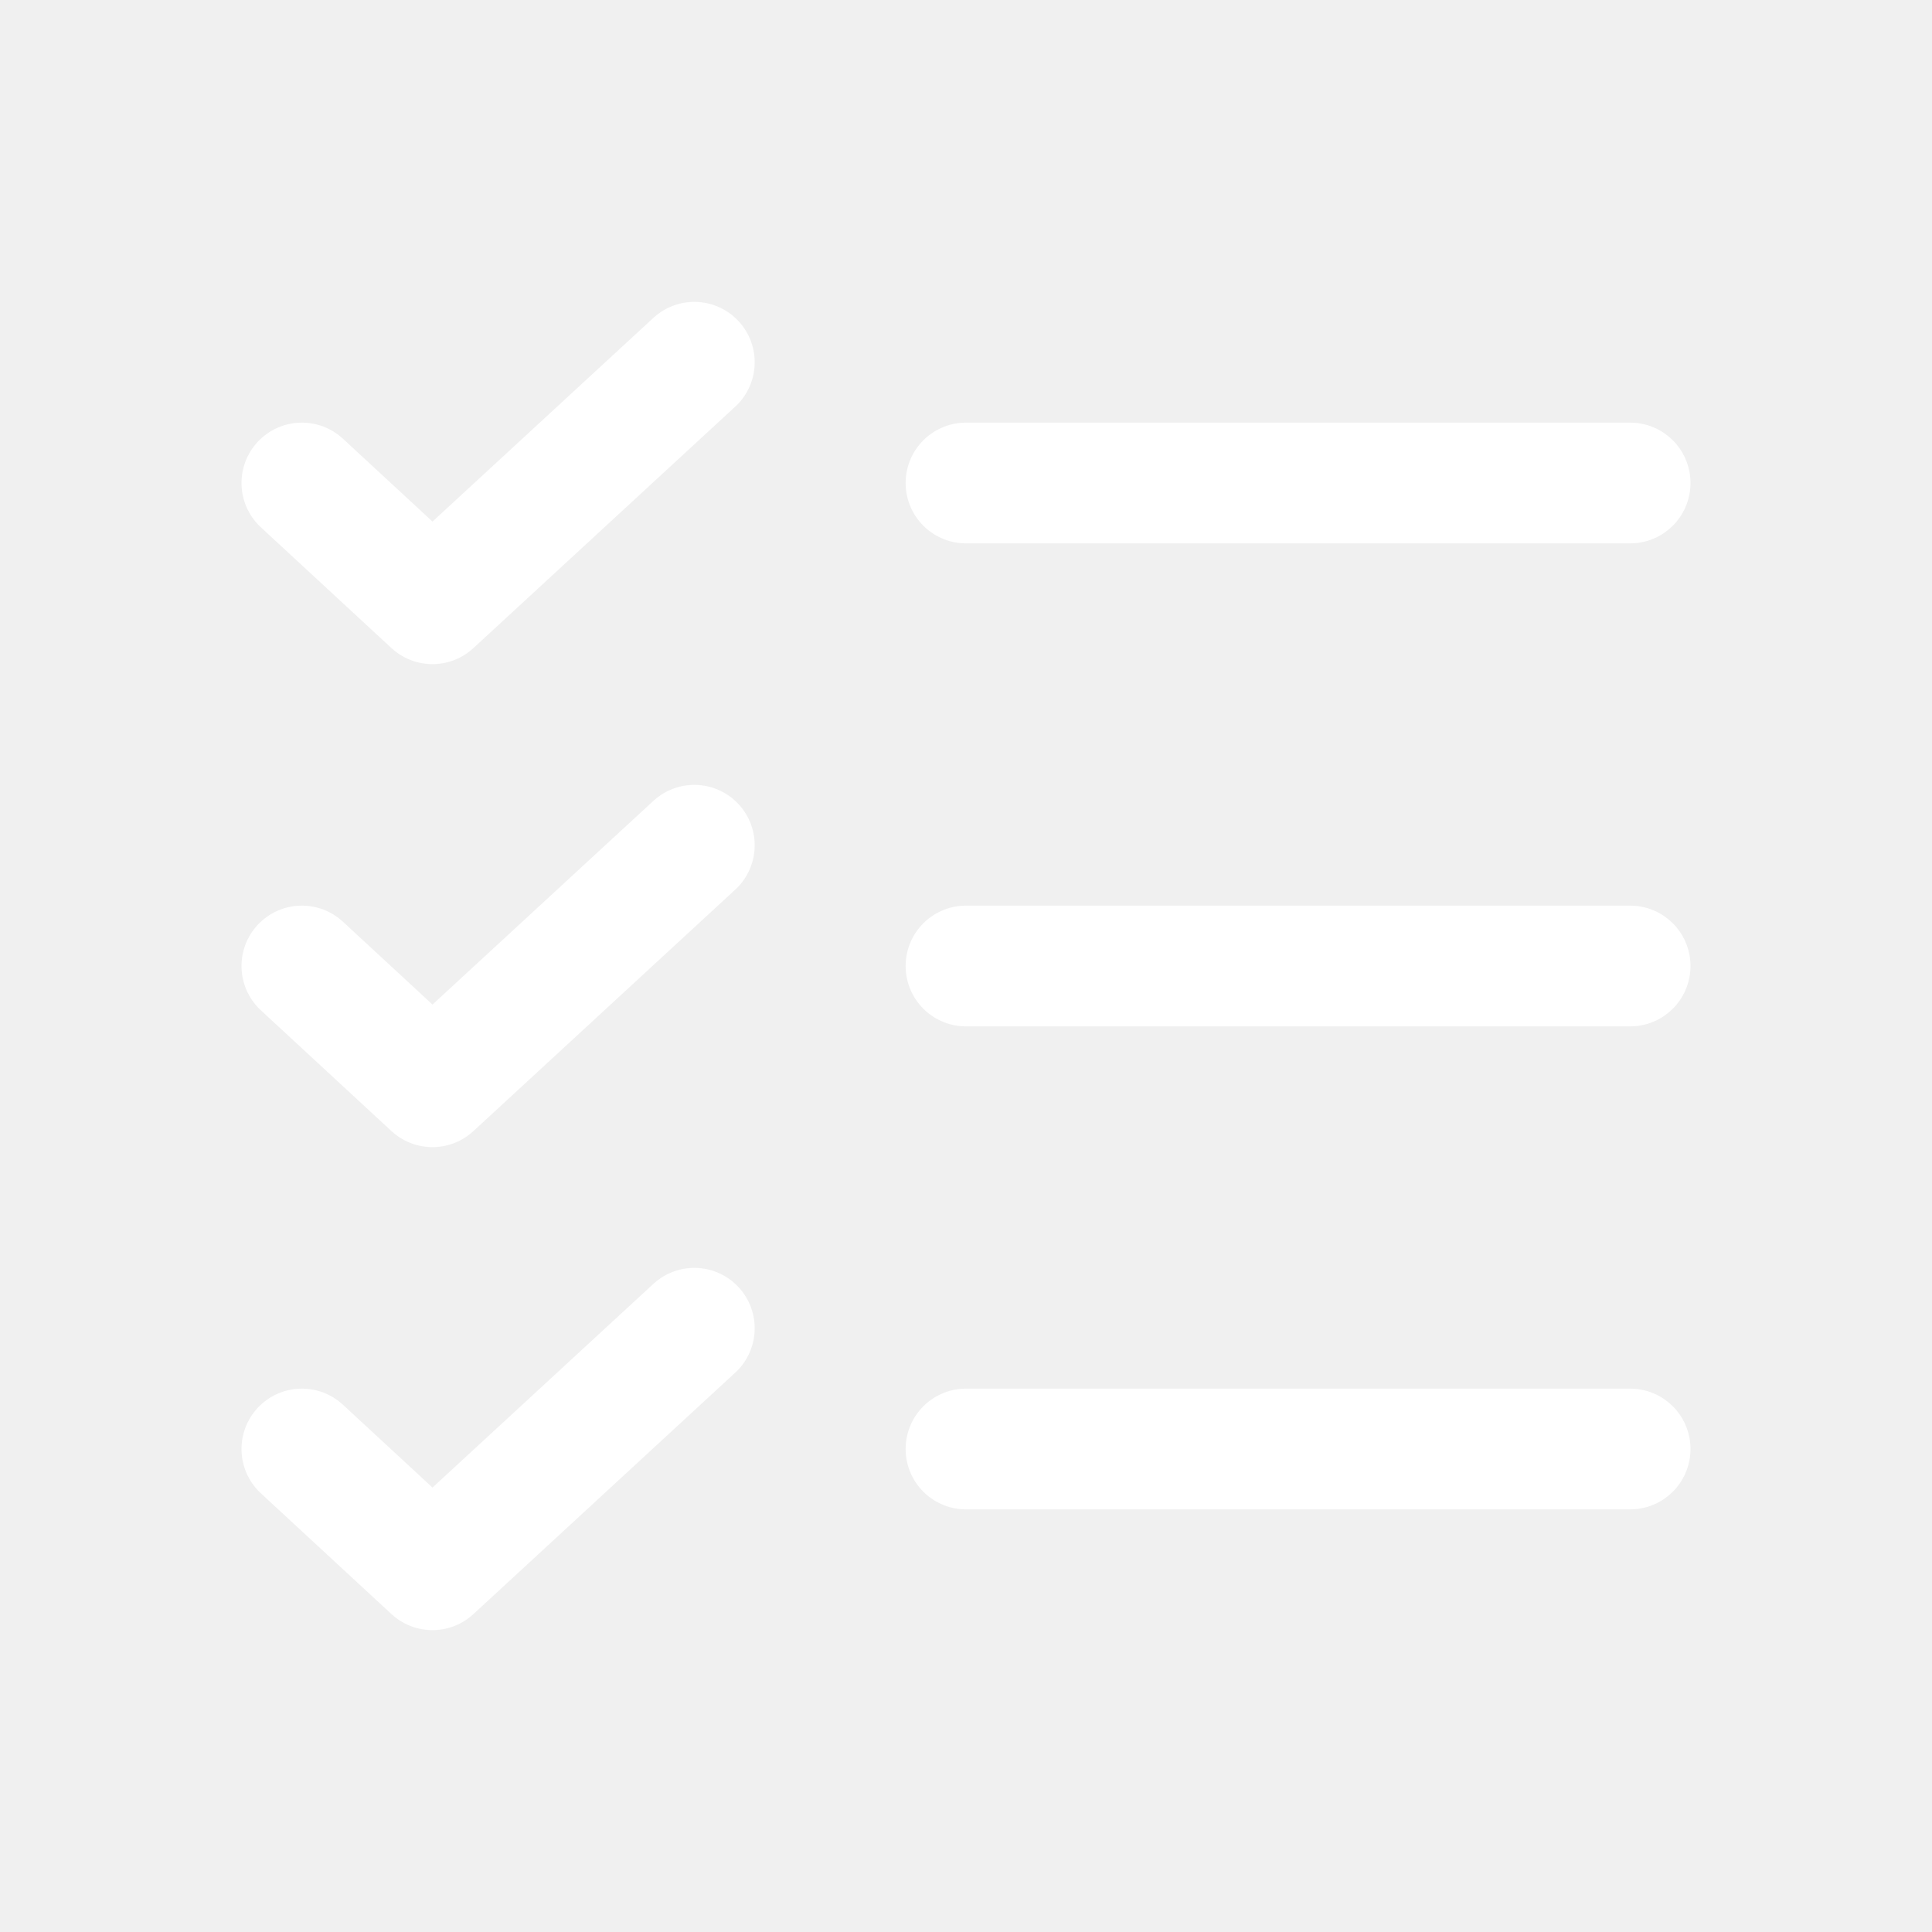
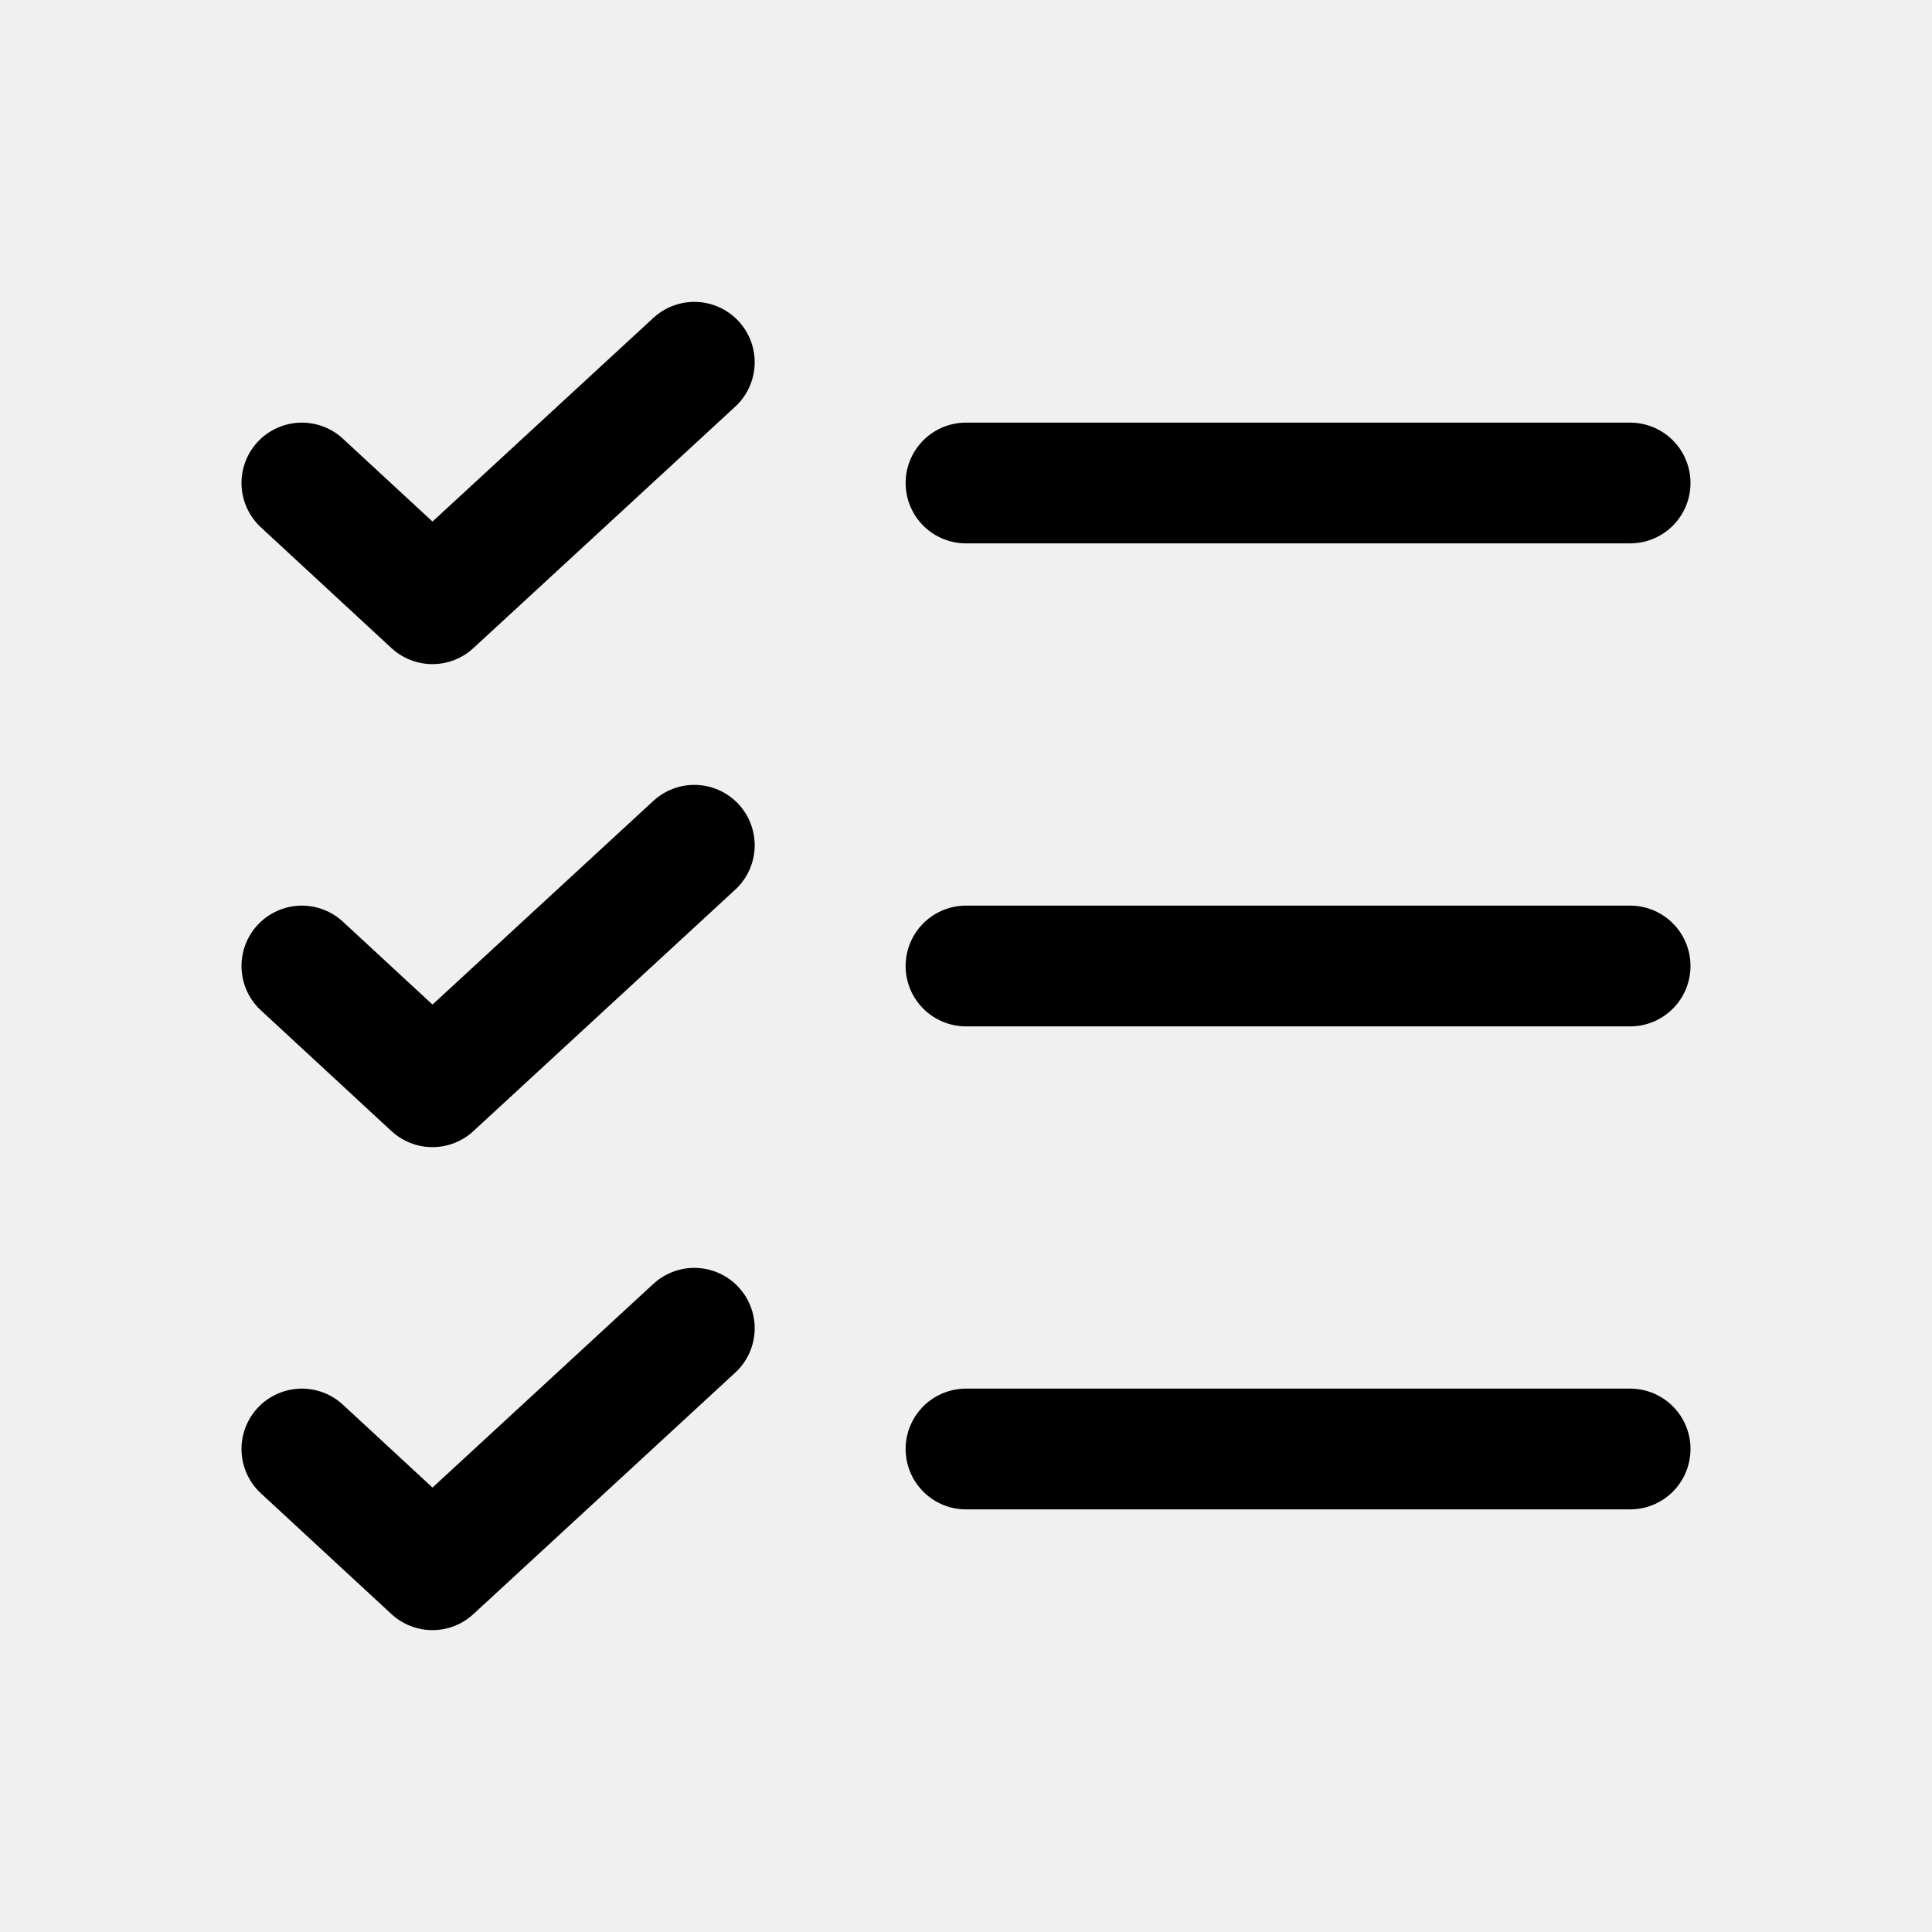
- <svg xmlns="http://www.w3.org/2000/svg" width="192" height="192" fill="#FFFFFF" viewBox="0 0 256 256">
+ <svg xmlns="http://www.w3.org/2000/svg" width="192" height="192" fill="#000000" viewBox="0 0 256 256">
  <rect width="256" height="256" fill="none" />
-   <line x1="128" y1="128" x2="216" y2="128" fill="none" stroke="#FFFFFF" stroke-linecap="round" stroke-linejoin="round" stroke-width="16" />
-   <line x1="128" y1="64" x2="216" y2="64" fill="none" stroke="#FFFFFF" stroke-linecap="round" stroke-linejoin="round" stroke-width="16" />
-   <line x1="128" y1="192" x2="216" y2="192" fill="none" stroke="#FFFFFF" stroke-linecap="round" stroke-linejoin="round" stroke-width="16" />
-   <polyline points="92 48 57.3 80 40 64" fill="none" stroke="#FFFFFF" stroke-linecap="round" stroke-linejoin="round" stroke-width="16" />
-   <polyline points="92 112 57.3 144 40 128" fill="none" stroke="#FFFFFF" stroke-linecap="round" stroke-linejoin="round" stroke-width="16" />
-   <polyline points="92 176 57.3 208 40 192" fill="none" stroke="#FFFFFF" stroke-linecap="round" stroke-linejoin="round" stroke-width="16" />
+   <line x1="128" y1="128" x2="216" y2="128" fill="none" stroke="#000000" stroke-linecap="round" stroke-linejoin="round" stroke-width="16" />
+   <line x1="128" y1="64" x2="216" y2="64" fill="none" stroke="#000000" stroke-linecap="round" stroke-linejoin="round" stroke-width="16" />
+   <line x1="128" y1="192" x2="216" y2="192" fill="none" stroke="#000000" stroke-linecap="round" stroke-linejoin="round" stroke-width="16" />
+   <polyline points="92 48 57.3 80 40 64" fill="none" stroke="#000000" stroke-linecap="round" stroke-linejoin="round" stroke-width="16" />
+   <polyline points="92 112 57.3 144 40 128" fill="none" stroke="#000000" stroke-linecap="round" stroke-linejoin="round" stroke-width="16" />
+   <polyline points="92 176 57.3 208 40 192" fill="none" stroke="#000000" stroke-linecap="round" stroke-linejoin="round" stroke-width="16" />
</svg>
